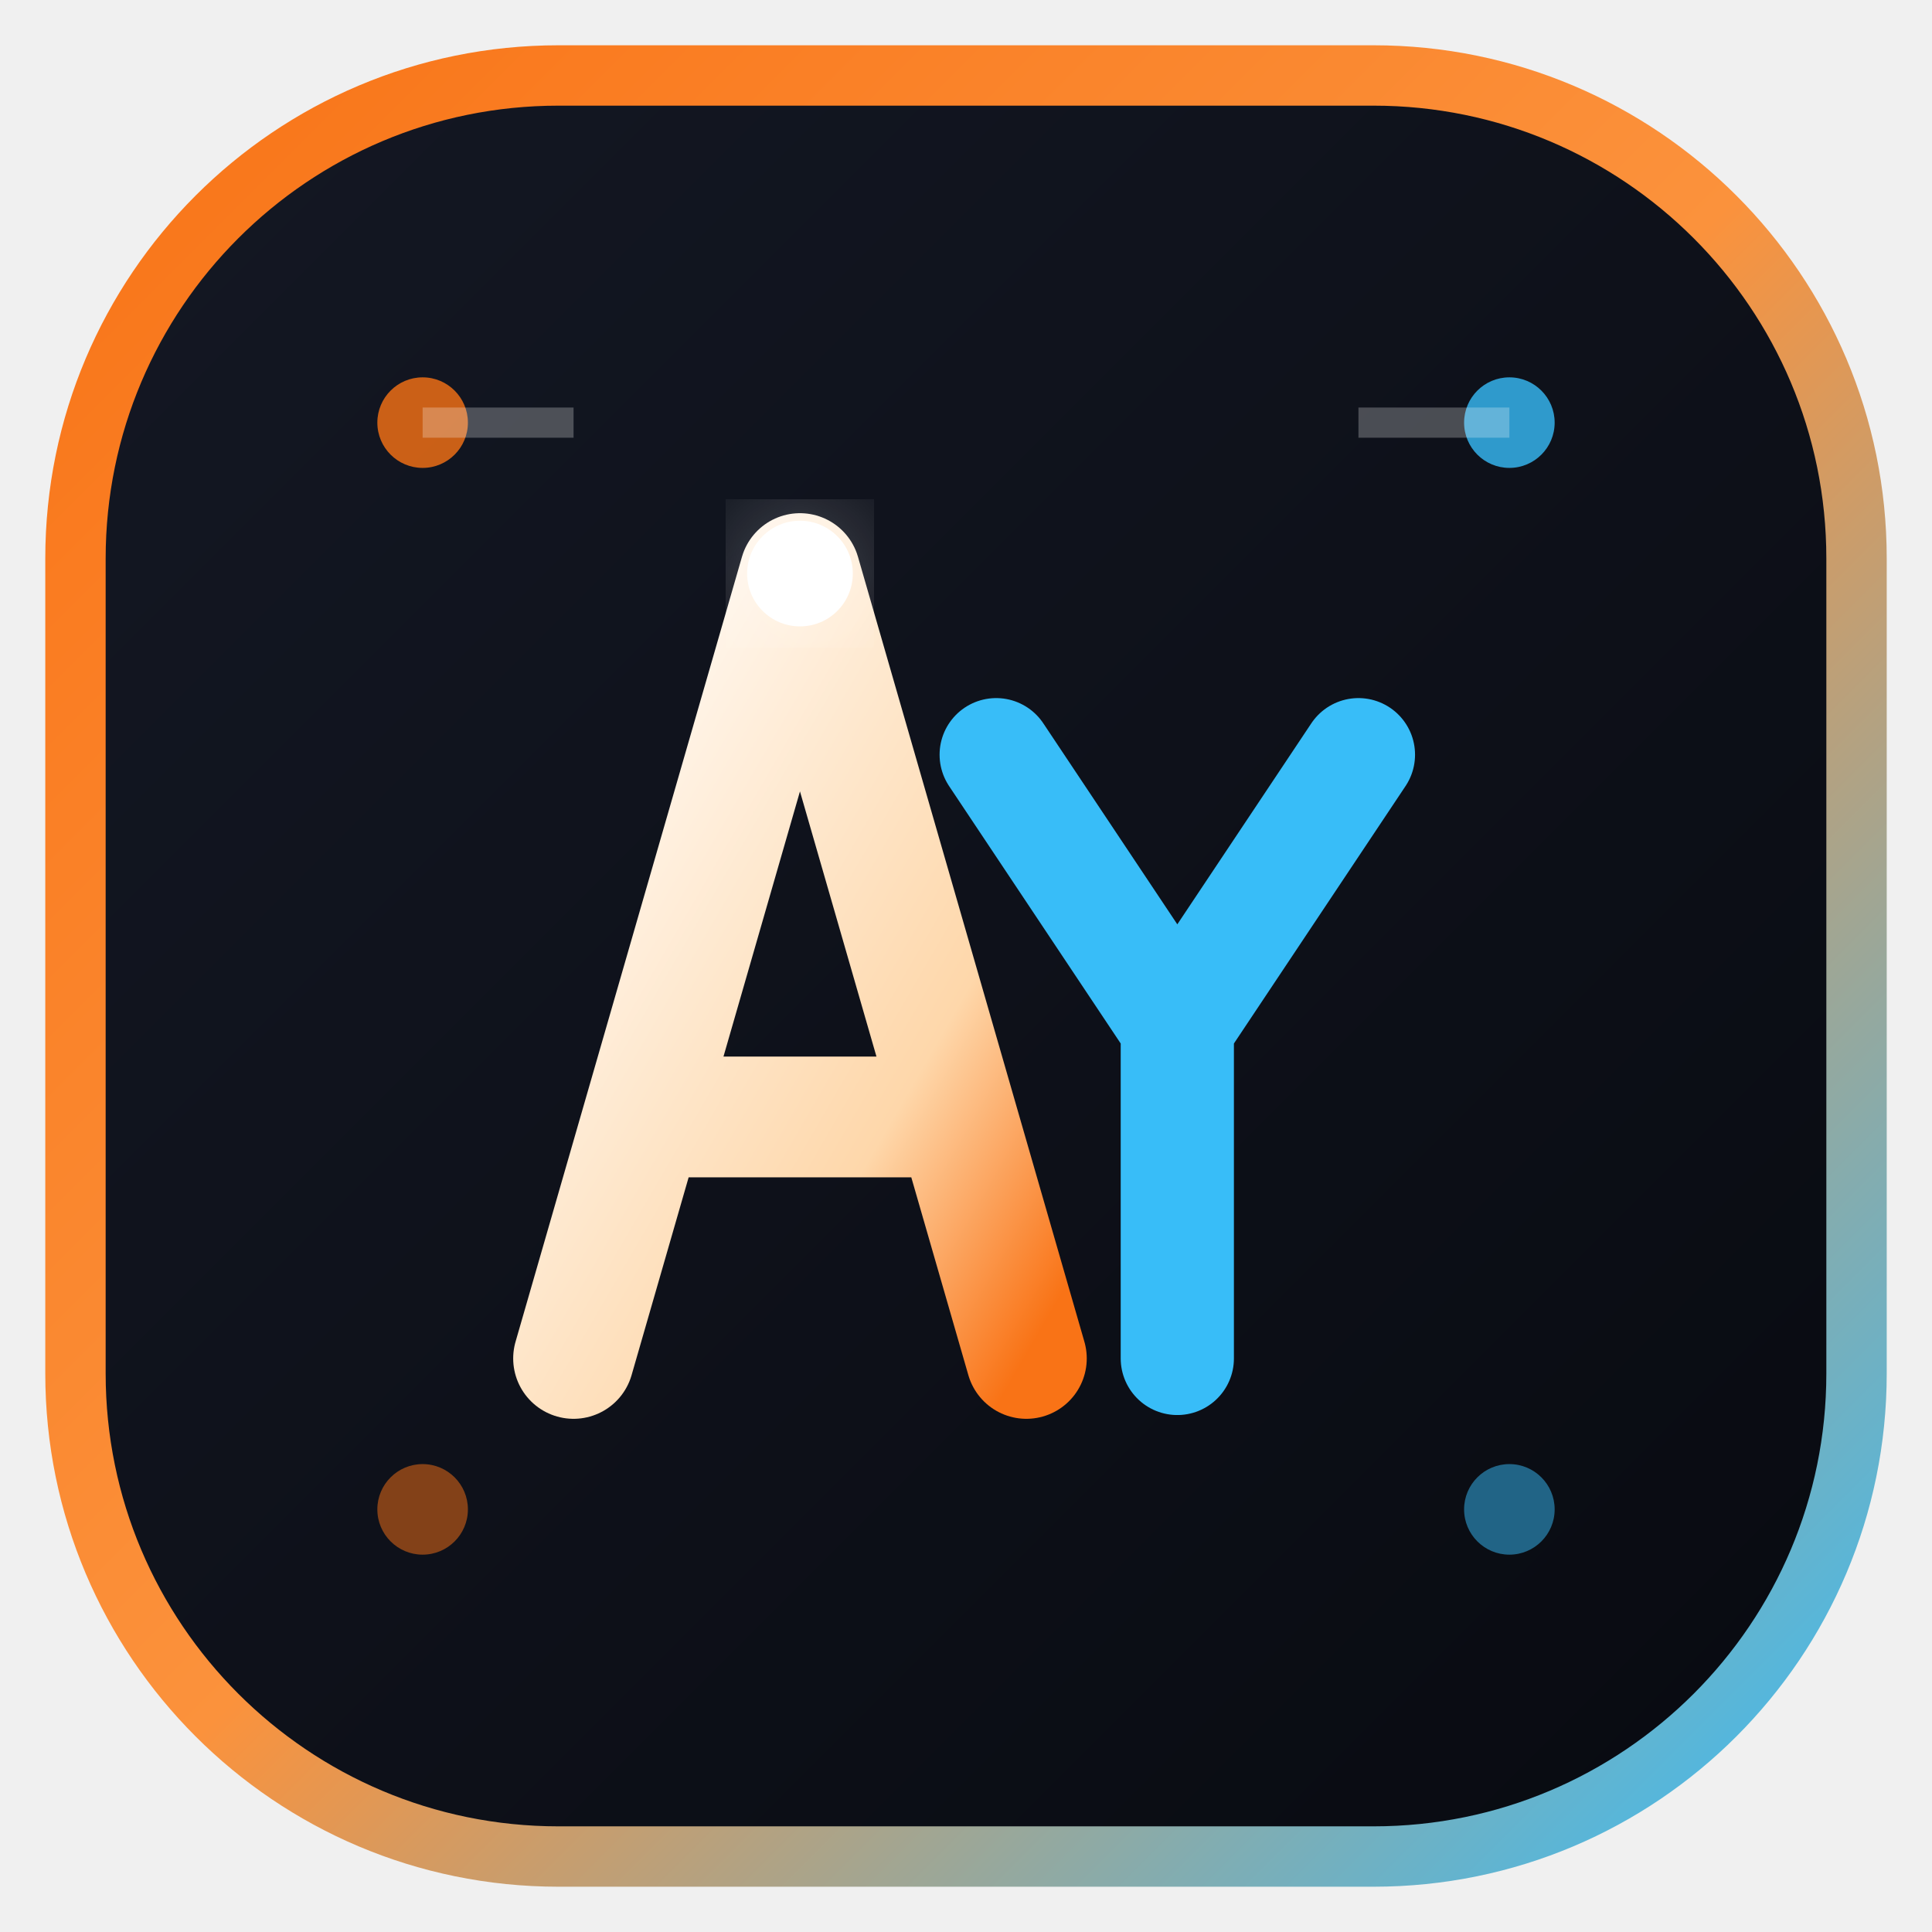
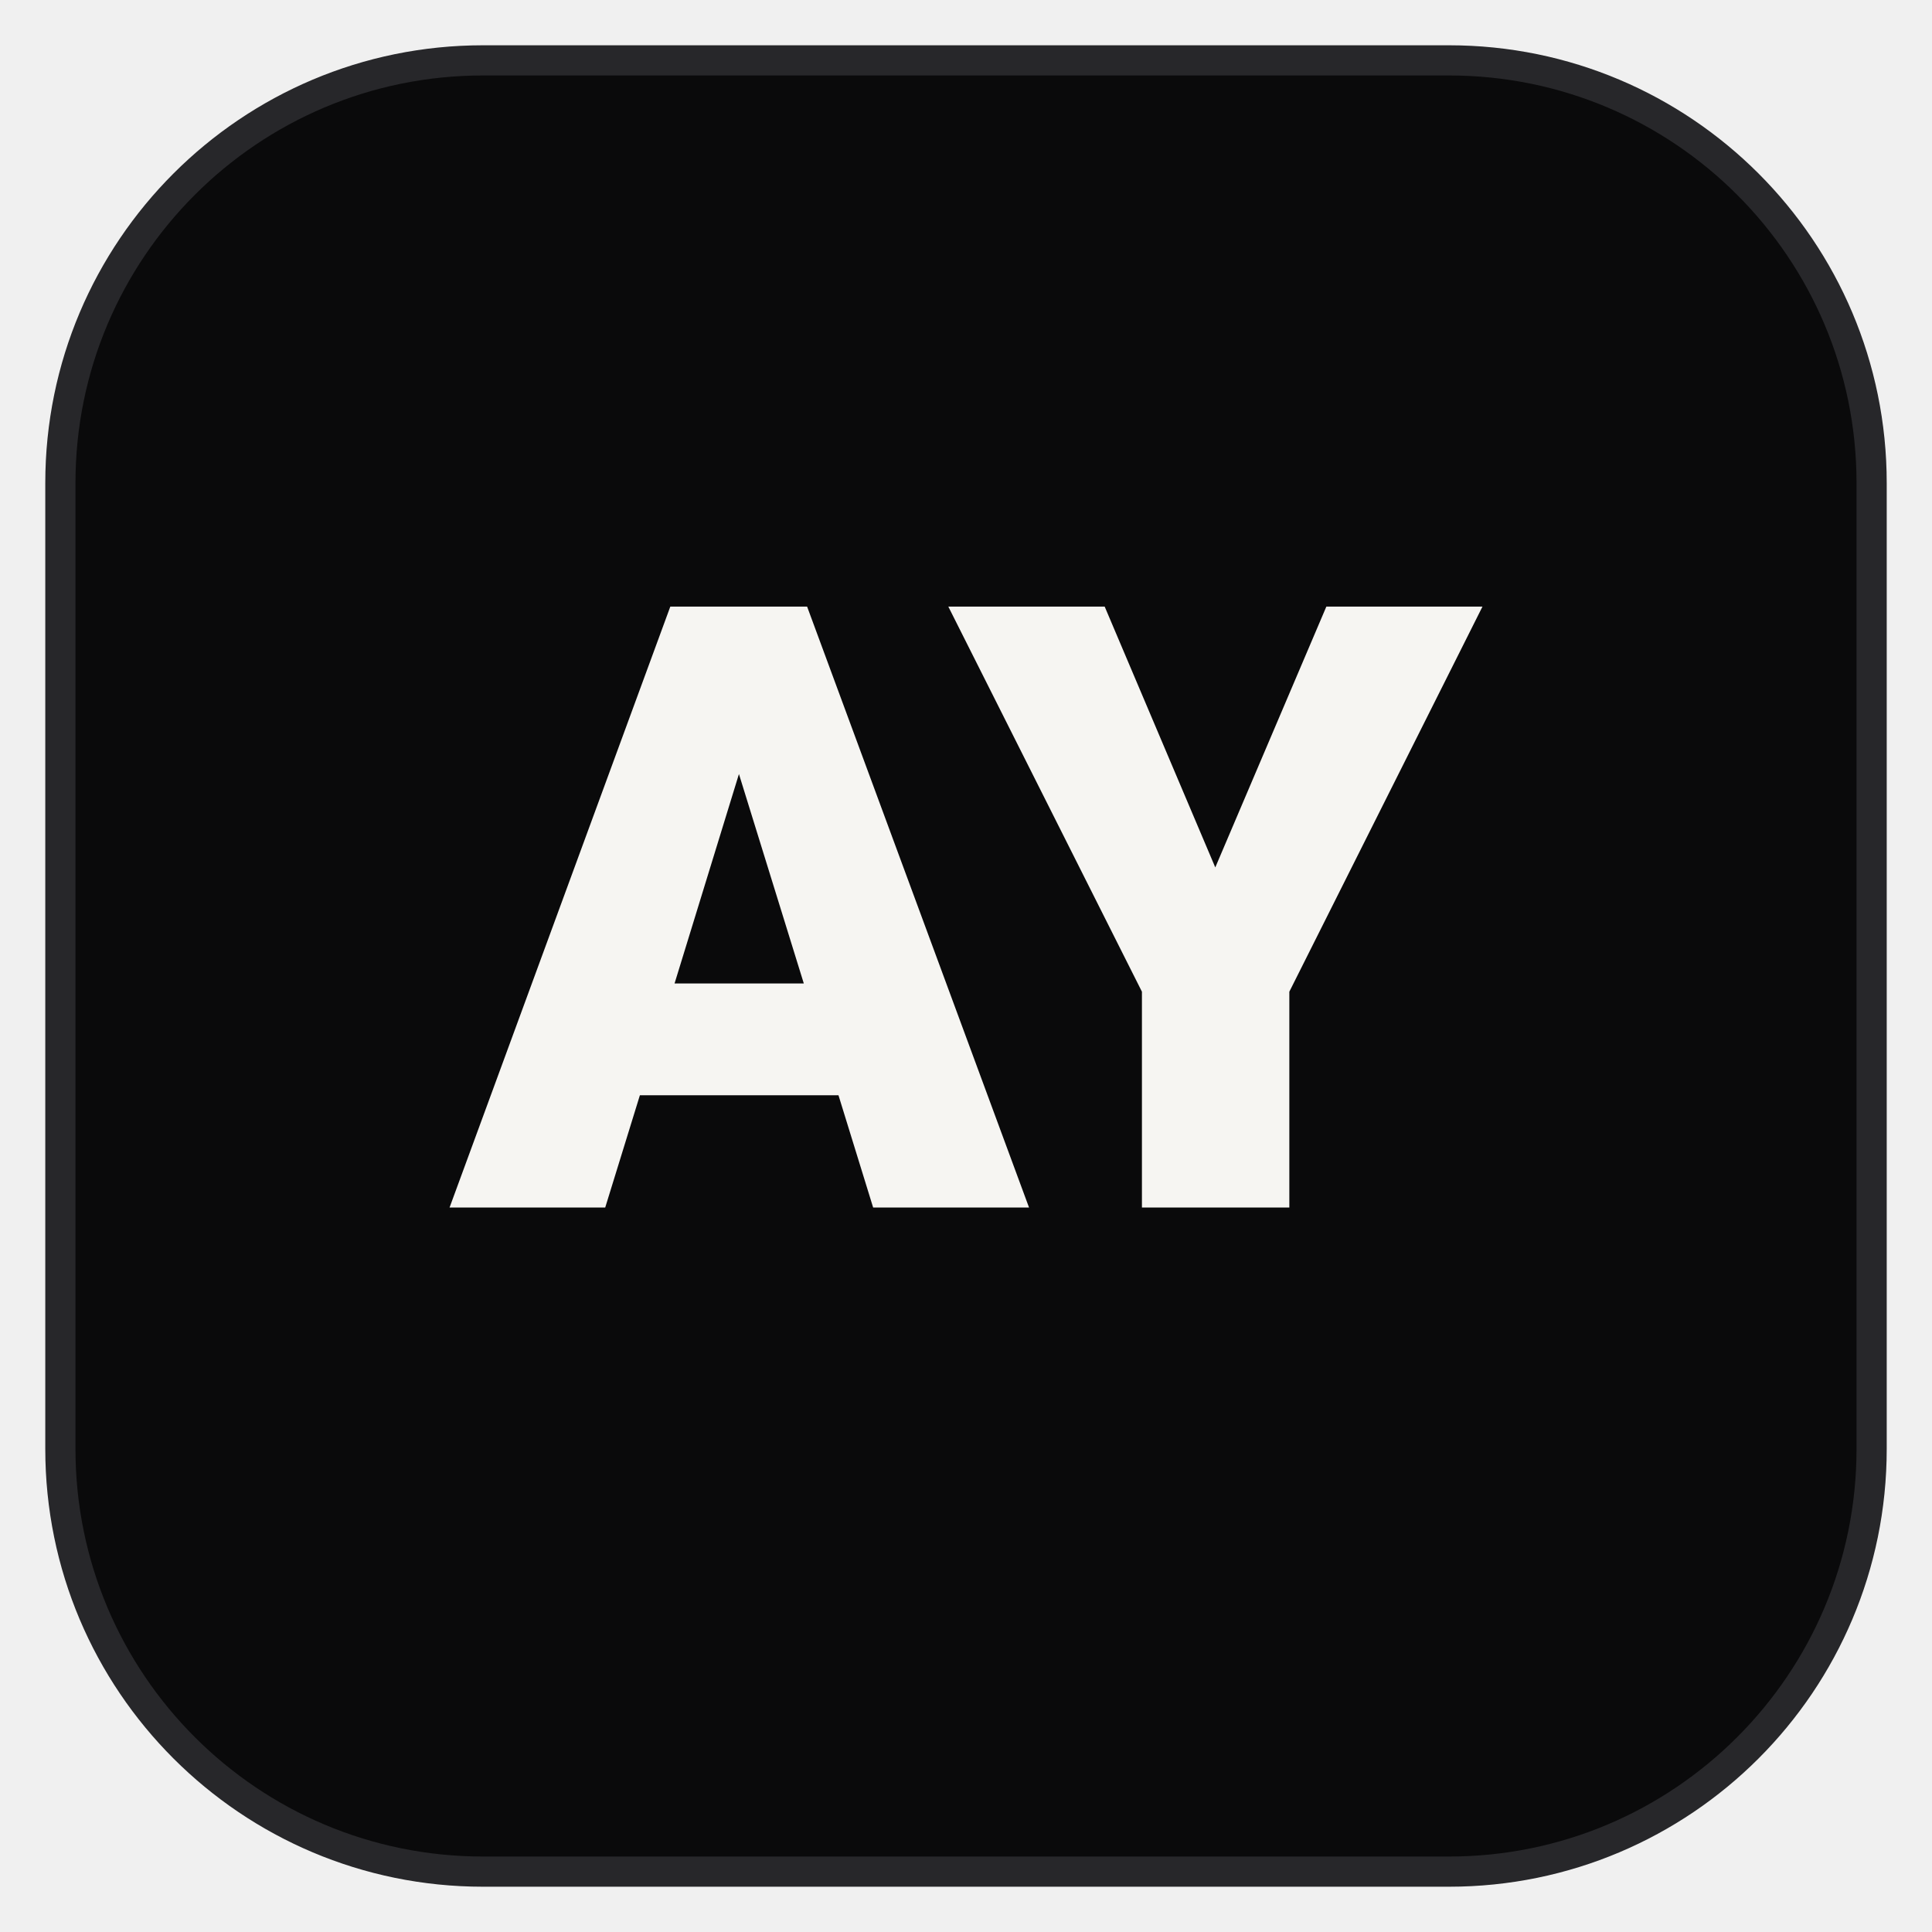
<svg xmlns="http://www.w3.org/2000/svg" viewBox="0 0 128 128" fill="none">
-   <defs>
-     <linearGradient id="bgGrad" x1="0%" y1="0%" x2="100%" y2="100%">
-       <stop offset="0%" stop-color="#141824" />
-       <stop offset="100%" stop-color="#080a10" />
-     </linearGradient>
-     <linearGradient id="glowGrad" x1="0%" y1="0%" x2="100%" y2="100%">
-       <stop offset="0%" stop-color="#f97316" />
-       <stop offset="50%" stop-color="#fb923c" />
-       <stop offset="100%" stop-color="#38bdf8" />
-     </linearGradient>
-     <linearGradient id="textGrad" x1="0%" y1="0%" x2="100%" y2="100%">
-       <stop offset="0%" stop-color="#ffffff" />
-       <stop offset="70%" stop-color="#fed7aa" />
-       <stop offset="100%" stop-color="#f97316" />
-     </linearGradient>
-     <filter id="softGlow" x="-20%" y="-20%" width="140%" height="140%">
-       <feGaussianBlur stdDeviation="5" result="blur" />
-       <feComposite in="SourceGraphic" in2="blur" operator="over" />
-     </filter>
-   </defs>
-   <rect x="5" y="5" width="118" height="118" rx="32" fill="url(#bgGrad)" />
-   <rect x="5" y="5" width="118" height="118" rx="32" stroke="url(#glowGrad)" stroke-width="4" />
-   <circle cx="28" cy="28" r="3" fill="#f97316" fill-opacity="0.8" />
-   <circle cx="100" cy="28" r="3" fill="#38bdf8" fill-opacity="0.8" />
-   <circle cx="28" cy="100" r="3" fill="#f97316" fill-opacity="0.5" />
-   <circle cx="100" cy="100" r="3" fill="#38bdf8" fill-opacity="0.5" />
-   <path d="M 28 28 L 38 28 M 100 28 L 90 28" stroke="#ffffff" stroke-opacity="0.25" stroke-width="2" />
-   <path d="M 38 90 L 53 38 L 68 90 M 43 74 L 63 74" stroke="url(#textGrad)" stroke-width="8" stroke-linecap="round" stroke-linejoin="round" />
-   <path d="M 66 50 L 78 68 L 90 50 M 78 68 L 78 90" stroke="#38bdf8" stroke-width="7.5" stroke-linecap="round" stroke-linejoin="round" />
-   <circle cx="53" cy="38" r="3.5" fill="#ffffff" filter="url(#softGlow)" />
+   <rect x="4" y="4" width="120" height="120" rx="28" fill="#0A0A0B" stroke="#27272A" stroke-width="2" />
+   <text x="64" y="80" font-family="-apple-system, BlinkMacSystemFont, 'Plus Jakarta Sans', 'Segoe UI', Roboto, sans-serif" font-size="56" font-weight="800" fill="#F6F5F2" text-anchor="middle" letter-spacing="-1">AY</text>
</svg>
